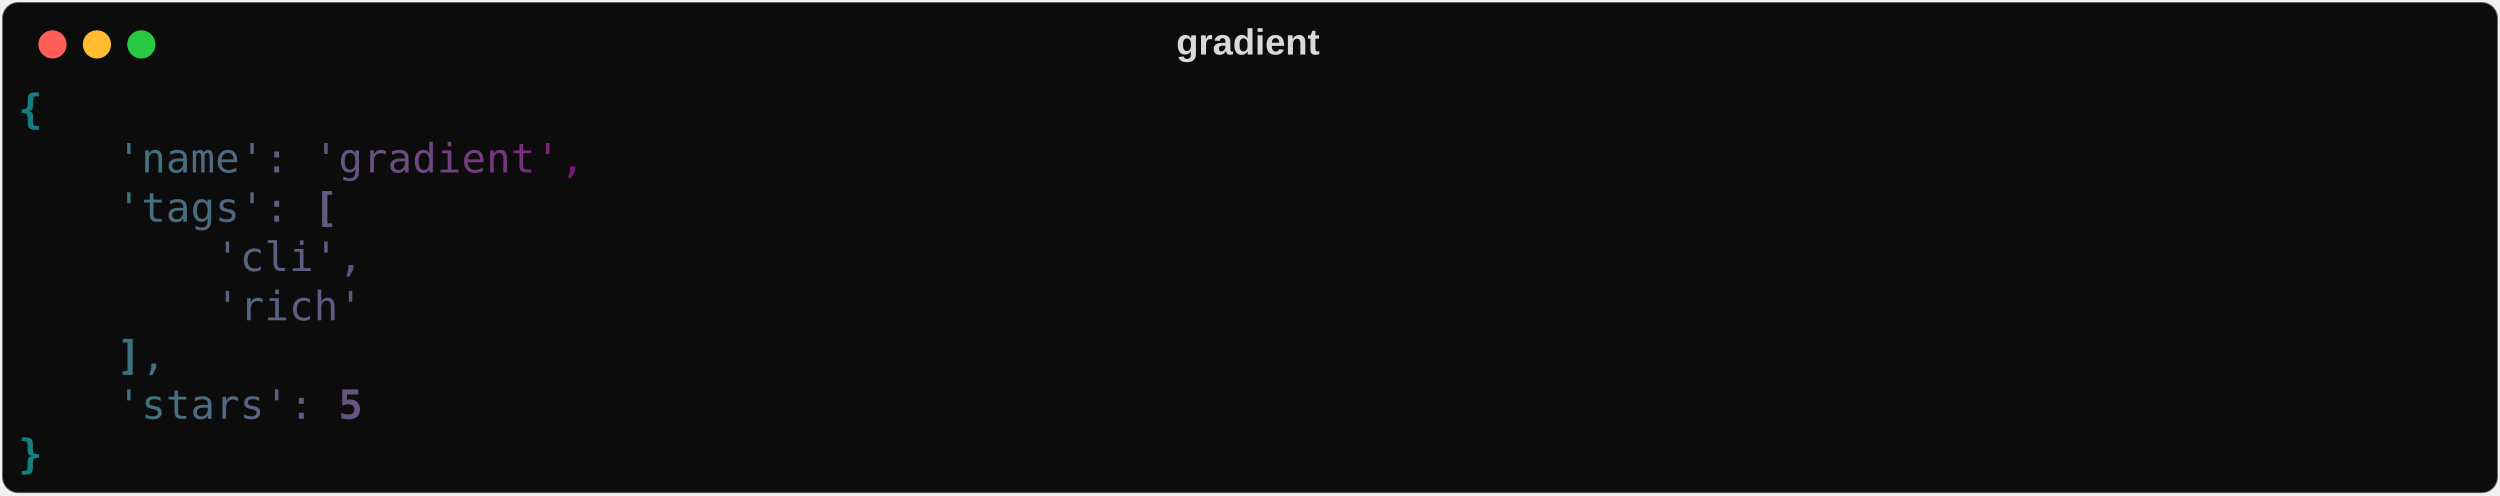
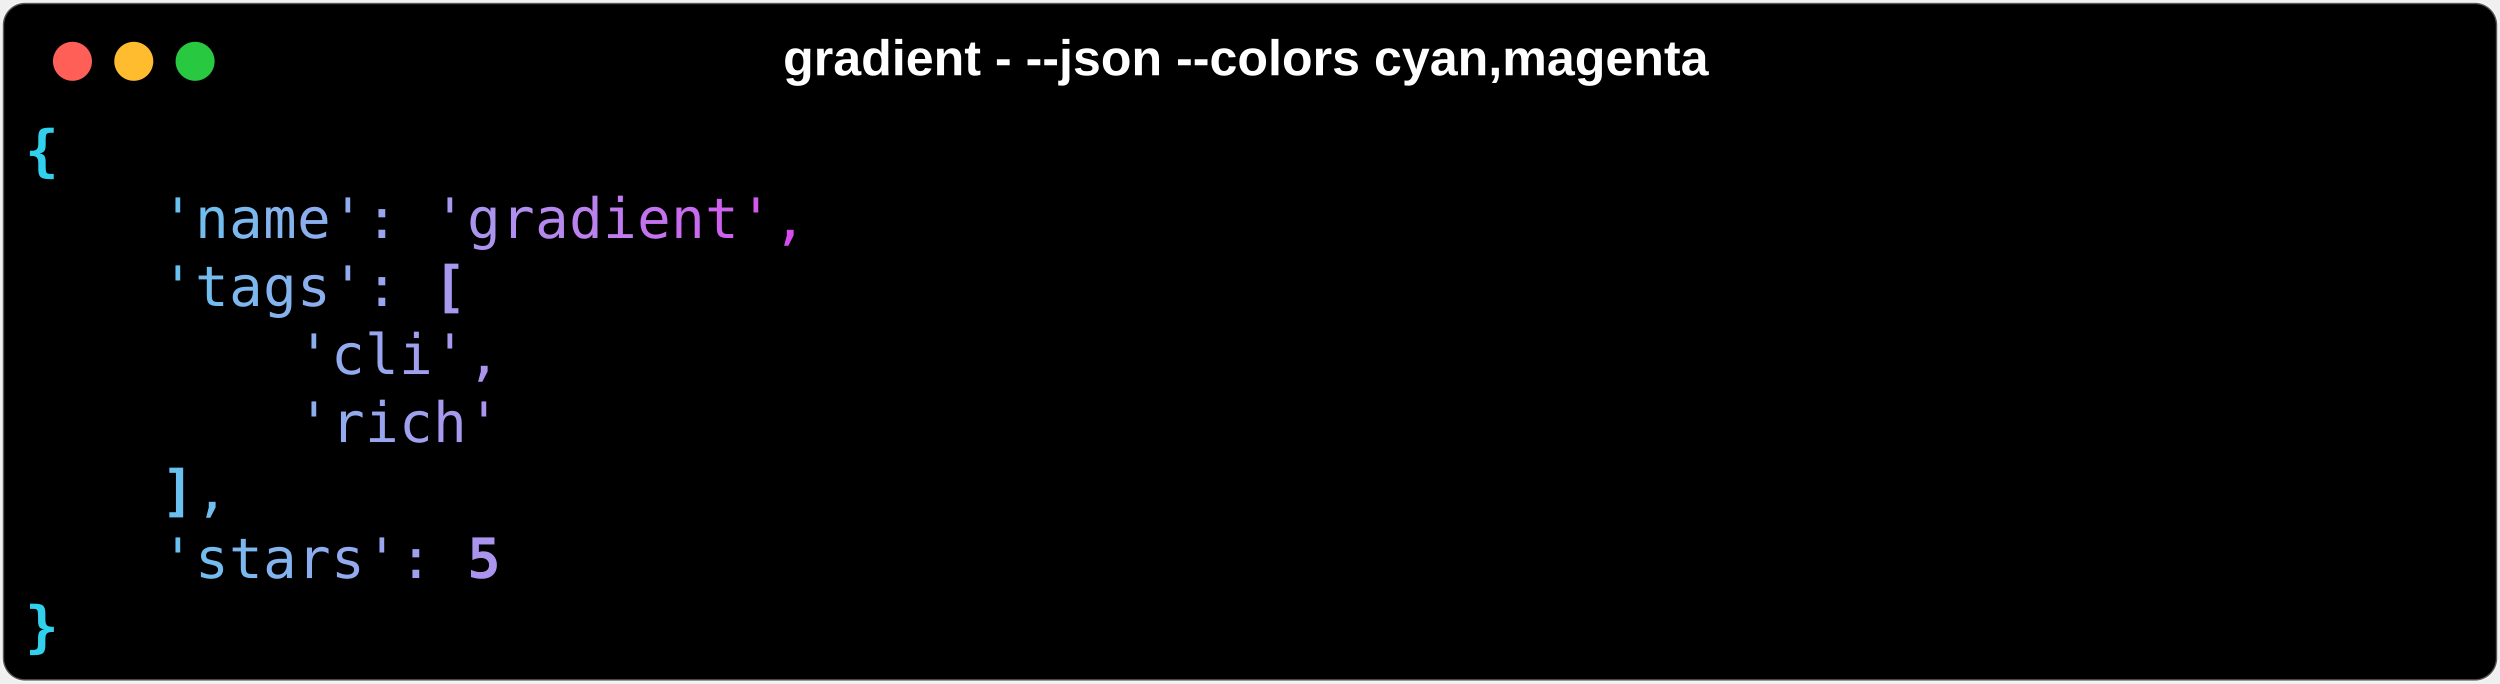
- <svg xmlns="http://www.w3.org/2000/svg" class="rich-terminal" viewBox="0 0 1238 245.2">
+ <svg xmlns="http://www.w3.org/2000/svg" class="rich-terminal" viewBox="0 0 897 245.2">
  <style>

    @font-face {
        font-family: "Fira Code";
        src: local("FiraCode-Regular"),
                url("https://cdnjs.cloudflare.com/ajax/libs/firacode/6.2.0/woff2/FiraCode-Regular.woff2") format("woff2"),
                url("https://cdnjs.cloudflare.com/ajax/libs/firacode/6.2.0/woff/FiraCode-Regular.woff") format("woff");
        font-style: normal;
        font-weight: 400;
    }
    @font-face {
        font-family: "Fira Code";
        src: local("FiraCode-Bold"),
                url("https://cdnjs.cloudflare.com/ajax/libs/firacode/6.2.0/woff2/FiraCode-Bold.woff2") format("woff2"),
                url("https://cdnjs.cloudflare.com/ajax/libs/firacode/6.2.0/woff/FiraCode-Bold.woff") format("woff");
        font-style: bold;
        font-weight: 700;
    }

-     .terminal-3582088837-matrix {
+     .terminal-2453334286-matrix {
        font-family: Fira Code, monospace;
        font-size: 20px;
        line-height: 24.4px;
        font-variant-east-asian: full-width;
    }

-     .terminal-3582088837-title {
+     .terminal-2453334286-title {
        font-size: 18px;
        font-weight: bold;
        font-family: arial;
    }

-     .terminal-3582088837-r1 { fill: #167e80;font-weight: bold }
- .terminal-3582088837-r2 { fill: #257c80 }
- .terminal-3582088837-r3 { fill: #2e7980 }
- .terminal-3582088837-r4 { fill: #367680 }
- .terminal-3582088837-r5 { fill: #3c7380 }
- .terminal-3582088837-r6 { fill: #427180 }
- .terminal-3582088837-r7 { fill: #486e80 }
- .terminal-3582088837-r8 { fill: #4c6a80 }
- .terminal-3582088837-r9 { fill: #516780 }
- .terminal-3582088837-r10 { fill: #556480 }
- .terminal-3582088837-r11 { fill: #596180 }
- .terminal-3582088837-r12 { fill: #5d5d80 }
- .terminal-3582088837-r13 { fill: #615980 }
- .terminal-3582088837-r14 { fill: #645580 }
- .terminal-3582088837-r15 { fill: #675180 }
- .terminal-3582088837-r16 { fill: #6a4c80 }
- .terminal-3582088837-r17 { fill: #6e4880 }
- .terminal-3582088837-r18 { fill: #714280 }
- .terminal-3582088837-r19 { fill: #733c80 }
- .terminal-3582088837-r20 { fill: #763680 }
- .terminal-3582088837-r21 { fill: #792e80 }
- .terminal-3582088837-r22 { fill: #7c2580 }
- .terminal-3582088837-r23 { fill: #7e1680 }
- .terminal-3582088837-r24 { fill: #d9d9d9 }
- .terminal-3582088837-r25 { fill: #167e80 }
- .terminal-3582088837-r26 { fill: #615980;font-weight: bold }
- .terminal-3582088837-r27 { fill: #3c7380;font-weight: bold }
- .terminal-3582088837-r28 { fill: #645580;font-weight: bold }
+     .terminal-2453334286-r1 { fill: #31d1ee;font-weight: bold }
+ .terminal-2453334286-r2 { fill: #45cdee }
+ .terminal-2453334286-r3 { fill: #53c9ee }
+ .terminal-2453334286-r4 { fill: #60c5ee }
+ .terminal-2453334286-r5 { fill: #6ac0ee }
+ .terminal-2453334286-r6 { fill: #73bcee }
+ .terminal-2453334286-r7 { fill: #7cb8ee }
+ .terminal-2453334286-r8 { fill: #84b3ee }
+ .terminal-2453334286-r9 { fill: #8bafee }
+ .terminal-2453334286-r10 { fill: #92aaee }
+ .terminal-2453334286-r11 { fill: #99a5ee }
+ .terminal-2453334286-r12 { fill: #9fa0ee }
+ .terminal-2453334286-r13 { fill: #a59aee }
+ .terminal-2453334286-r14 { fill: #ab94ee }
+ .terminal-2453334286-r15 { fill: #b08fee }
+ .terminal-2453334286-r16 { fill: #b688ee }
+ .terminal-2453334286-r17 { fill: #bb82ee }
+ .terminal-2453334286-r18 { fill: #c07bee }
+ .terminal-2453334286-r19 { fill: #c473ee }
+ .terminal-2453334286-r20 { fill: #c96bee }
+ .terminal-2453334286-r21 { fill: #ce62ee }
+ .terminal-2453334286-r22 { fill: #d258ee }
+ .terminal-2453334286-r23 { fill: #d64cee }
+ .terminal-2453334286-r24 { fill: #ffffff }
+ .terminal-2453334286-r25 { fill: #31d1ee }
+ .terminal-2453334286-r26 { fill: #a59aee;font-weight: bold }
+ .terminal-2453334286-r27 { fill: #6ac0ee;font-weight: bold }
+ .terminal-2453334286-r28 { fill: #ab94ee;font-weight: bold }
    </style>
  <defs>
-     <clipPath id="terminal-3582088837-clip-terminal">
-       <rect x="0" y="0" width="1219.0" height="194.2" />
+     <clipPath id="terminal-2453334286-clip-terminal">
+       <rect x="0" y="0" width="877.4" height="194.2" />
    </clipPath>
-     <clipPath id="terminal-3582088837-line-0">
-       <rect x="0" y="1.5" width="1220" height="24.65" />
+     <clipPath id="terminal-2453334286-line-0">
+       <rect x="0" y="1.5" width="878.4" height="24.65" />
    </clipPath>
-     <clipPath id="terminal-3582088837-line-1">
-       <rect x="0" y="25.9" width="1220" height="24.65" />
+     <clipPath id="terminal-2453334286-line-1">
+       <rect x="0" y="25.9" width="878.4" height="24.65" />
    </clipPath>
-     <clipPath id="terminal-3582088837-line-2">
-       <rect x="0" y="50.3" width="1220" height="24.65" />
+     <clipPath id="terminal-2453334286-line-2">
+       <rect x="0" y="50.3" width="878.4" height="24.65" />
    </clipPath>
-     <clipPath id="terminal-3582088837-line-3">
-       <rect x="0" y="74.7" width="1220" height="24.65" />
+     <clipPath id="terminal-2453334286-line-3">
+       <rect x="0" y="74.7" width="878.4" height="24.65" />
    </clipPath>
-     <clipPath id="terminal-3582088837-line-4">
-       <rect x="0" y="99.1" width="1220" height="24.65" />
+     <clipPath id="terminal-2453334286-line-4">
+       <rect x="0" y="99.1" width="878.4" height="24.65" />
    </clipPath>
-     <clipPath id="terminal-3582088837-line-5">
-       <rect x="0" y="123.5" width="1220" height="24.65" />
+     <clipPath id="terminal-2453334286-line-5">
+       <rect x="0" y="123.5" width="878.4" height="24.65" />
    </clipPath>
-     <clipPath id="terminal-3582088837-line-6">
-       <rect x="0" y="147.9" width="1220" height="24.65" />
+     <clipPath id="terminal-2453334286-line-6">
+       <rect x="0" y="147.9" width="878.4" height="24.65" />
    </clipPath>
  </defs>
-   <rect fill="#0c0c0c" stroke="rgba(255,255,255,0.35)" stroke-width="1" x="1" y="1" width="1236" height="243.2" rx="8" />
-   <text class="terminal-3582088837-title" fill="#d9d9d9" text-anchor="middle" x="618" y="27">gradient</text>
+   <rect fill="#000000" stroke="rgba(255,255,255,0.35)" stroke-width="1" x="1" y="1" width="895" height="243.2" rx="8" />
+   <text class="terminal-2453334286-title" fill="#ffffff" text-anchor="middle" x="447" y="27">gradient - --json --colors cyan,magenta</text>
  <g transform="translate(26,22)">
    <circle cx="0" cy="0" r="7" fill="#ff5f57" />
    <circle cx="22" cy="0" r="7" fill="#febc2e" />
    <circle cx="44" cy="0" r="7" fill="#28c840" />
  </g>
-   <g transform="translate(9, 41)" clip-path="url(#terminal-3582088837-clip-terminal)">
-     <g class="terminal-3582088837-matrix">
-       <text class="terminal-3582088837-r1" x="0" y="20" textLength="12.2" clip-path="url(#terminal-3582088837-line-0)">{</text>
-       <text class="terminal-3582088837-r24" x="1220" y="20" textLength="12.2" clip-path="url(#terminal-3582088837-line-0)">
+   <g transform="translate(9, 41)" clip-path="url(#terminal-2453334286-clip-terminal)">
+     <g class="terminal-2453334286-matrix">
+       <text class="terminal-2453334286-r1" x="0" y="20" textLength="12.2" clip-path="url(#terminal-2453334286-line-0)">{</text>
+       <text class="terminal-2453334286-r24" x="878.4" y="20" textLength="12.2" clip-path="url(#terminal-2453334286-line-0)">
</text>
-       <text class="terminal-3582088837-r5" x="48.8" y="44.4" textLength="12.2" clip-path="url(#terminal-3582088837-line-1)">'</text>
-       <text class="terminal-3582088837-r6" x="61" y="44.4" textLength="12.2" clip-path="url(#terminal-3582088837-line-1)">n</text>
-       <text class="terminal-3582088837-r7" x="73.2" y="44.4" textLength="12.2" clip-path="url(#terminal-3582088837-line-1)">a</text>
-       <text class="terminal-3582088837-r8" x="85.4" y="44.4" textLength="12.2" clip-path="url(#terminal-3582088837-line-1)">m</text>
-       <text class="terminal-3582088837-r9" x="97.6" y="44.4" textLength="12.2" clip-path="url(#terminal-3582088837-line-1)">e</text>
-       <text class="terminal-3582088837-r10" x="109.8" y="44.4" textLength="12.2" clip-path="url(#terminal-3582088837-line-1)">'</text>
-       <text class="terminal-3582088837-r11" x="122" y="44.4" textLength="12.2" clip-path="url(#terminal-3582088837-line-1)">:</text>
-       <text class="terminal-3582088837-r13" x="146.4" y="44.4" textLength="12.2" clip-path="url(#terminal-3582088837-line-1)">'</text>
-       <text class="terminal-3582088837-r14" x="158.6" y="44.4" textLength="12.2" clip-path="url(#terminal-3582088837-line-1)">g</text>
-       <text class="terminal-3582088837-r15" x="170.8" y="44.4" textLength="12.2" clip-path="url(#terminal-3582088837-line-1)">r</text>
-       <text class="terminal-3582088837-r16" x="183" y="44.4" textLength="12.2" clip-path="url(#terminal-3582088837-line-1)">a</text>
-       <text class="terminal-3582088837-r17" x="195.2" y="44.4" textLength="12.2" clip-path="url(#terminal-3582088837-line-1)">d</text>
-       <text class="terminal-3582088837-r18" x="207.4" y="44.4" textLength="12.2" clip-path="url(#terminal-3582088837-line-1)">i</text>
-       <text class="terminal-3582088837-r19" x="219.6" y="44.4" textLength="12.2" clip-path="url(#terminal-3582088837-line-1)">e</text>
-       <text class="terminal-3582088837-r20" x="231.8" y="44.4" textLength="12.2" clip-path="url(#terminal-3582088837-line-1)">n</text>
-       <text class="terminal-3582088837-r21" x="244" y="44.4" textLength="12.2" clip-path="url(#terminal-3582088837-line-1)">t</text>
-       <text class="terminal-3582088837-r22" x="256.2" y="44.4" textLength="12.2" clip-path="url(#terminal-3582088837-line-1)">'</text>
-       <text class="terminal-3582088837-r23" x="268.4" y="44.4" textLength="12.2" clip-path="url(#terminal-3582088837-line-1)">,</text>
-       <text class="terminal-3582088837-r24" x="1220" y="44.4" textLength="12.2" clip-path="url(#terminal-3582088837-line-1)">
+       <text class="terminal-2453334286-r5" x="48.8" y="44.4" textLength="12.2" clip-path="url(#terminal-2453334286-line-1)">'</text>
+       <text class="terminal-2453334286-r6" x="61" y="44.4" textLength="12.2" clip-path="url(#terminal-2453334286-line-1)">n</text>
+       <text class="terminal-2453334286-r7" x="73.2" y="44.4" textLength="12.2" clip-path="url(#terminal-2453334286-line-1)">a</text>
+       <text class="terminal-2453334286-r8" x="85.4" y="44.4" textLength="12.2" clip-path="url(#terminal-2453334286-line-1)">m</text>
+       <text class="terminal-2453334286-r9" x="97.6" y="44.4" textLength="12.2" clip-path="url(#terminal-2453334286-line-1)">e</text>
+       <text class="terminal-2453334286-r10" x="109.8" y="44.4" textLength="12.2" clip-path="url(#terminal-2453334286-line-1)">'</text>
+       <text class="terminal-2453334286-r11" x="122" y="44.4" textLength="12.2" clip-path="url(#terminal-2453334286-line-1)">:</text>
+       <text class="terminal-2453334286-r13" x="146.4" y="44.4" textLength="12.2" clip-path="url(#terminal-2453334286-line-1)">'</text>
+       <text class="terminal-2453334286-r14" x="158.6" y="44.4" textLength="12.2" clip-path="url(#terminal-2453334286-line-1)">g</text>
+       <text class="terminal-2453334286-r15" x="170.8" y="44.4" textLength="12.2" clip-path="url(#terminal-2453334286-line-1)">r</text>
+       <text class="terminal-2453334286-r16" x="183" y="44.4" textLength="12.2" clip-path="url(#terminal-2453334286-line-1)">a</text>
+       <text class="terminal-2453334286-r17" x="195.2" y="44.4" textLength="12.2" clip-path="url(#terminal-2453334286-line-1)">d</text>
+       <text class="terminal-2453334286-r18" x="207.4" y="44.4" textLength="12.2" clip-path="url(#terminal-2453334286-line-1)">i</text>
+       <text class="terminal-2453334286-r19" x="219.6" y="44.4" textLength="12.2" clip-path="url(#terminal-2453334286-line-1)">e</text>
+       <text class="terminal-2453334286-r20" x="231.8" y="44.4" textLength="12.2" clip-path="url(#terminal-2453334286-line-1)">n</text>
+       <text class="terminal-2453334286-r21" x="244" y="44.4" textLength="12.2" clip-path="url(#terminal-2453334286-line-1)">t</text>
+       <text class="terminal-2453334286-r22" x="256.2" y="44.4" textLength="12.2" clip-path="url(#terminal-2453334286-line-1)">'</text>
+       <text class="terminal-2453334286-r23" x="268.4" y="44.4" textLength="12.2" clip-path="url(#terminal-2453334286-line-1)">,</text>
+       <text class="terminal-2453334286-r24" x="878.4" y="44.4" textLength="12.2" clip-path="url(#terminal-2453334286-line-1)">
</text>
-       <text class="terminal-3582088837-r5" x="48.8" y="68.8" textLength="12.2" clip-path="url(#terminal-3582088837-line-2)">'</text>
-       <text class="terminal-3582088837-r6" x="61" y="68.8" textLength="12.2" clip-path="url(#terminal-3582088837-line-2)">t</text>
-       <text class="terminal-3582088837-r7" x="73.2" y="68.8" textLength="12.2" clip-path="url(#terminal-3582088837-line-2)">a</text>
-       <text class="terminal-3582088837-r8" x="85.4" y="68.8" textLength="12.2" clip-path="url(#terminal-3582088837-line-2)">g</text>
-       <text class="terminal-3582088837-r9" x="97.6" y="68.8" textLength="12.2" clip-path="url(#terminal-3582088837-line-2)">s</text>
-       <text class="terminal-3582088837-r10" x="109.8" y="68.8" textLength="12.2" clip-path="url(#terminal-3582088837-line-2)">'</text>
-       <text class="terminal-3582088837-r11" x="122" y="68.8" textLength="12.2" clip-path="url(#terminal-3582088837-line-2)">:</text>
-       <text class="terminal-3582088837-r26" x="146.4" y="68.8" textLength="12.2" clip-path="url(#terminal-3582088837-line-2)">[</text>
-       <text class="terminal-3582088837-r24" x="1220" y="68.8" textLength="12.2" clip-path="url(#terminal-3582088837-line-2)">
+       <text class="terminal-2453334286-r5" x="48.8" y="68.8" textLength="12.2" clip-path="url(#terminal-2453334286-line-2)">'</text>
+       <text class="terminal-2453334286-r6" x="61" y="68.8" textLength="12.2" clip-path="url(#terminal-2453334286-line-2)">t</text>
+       <text class="terminal-2453334286-r7" x="73.2" y="68.8" textLength="12.2" clip-path="url(#terminal-2453334286-line-2)">a</text>
+       <text class="terminal-2453334286-r8" x="85.4" y="68.8" textLength="12.2" clip-path="url(#terminal-2453334286-line-2)">g</text>
+       <text class="terminal-2453334286-r9" x="97.6" y="68.8" textLength="12.2" clip-path="url(#terminal-2453334286-line-2)">s</text>
+       <text class="terminal-2453334286-r10" x="109.8" y="68.8" textLength="12.2" clip-path="url(#terminal-2453334286-line-2)">'</text>
+       <text class="terminal-2453334286-r11" x="122" y="68.8" textLength="12.2" clip-path="url(#terminal-2453334286-line-2)">:</text>
+       <text class="terminal-2453334286-r26" x="146.4" y="68.8" textLength="12.2" clip-path="url(#terminal-2453334286-line-2)">[</text>
+       <text class="terminal-2453334286-r24" x="878.4" y="68.8" textLength="12.2" clip-path="url(#terminal-2453334286-line-2)">
</text>
-       <text class="terminal-3582088837-r9" x="97.6" y="93.2" textLength="12.2" clip-path="url(#terminal-3582088837-line-3)">'</text>
-       <text class="terminal-3582088837-r10" x="109.8" y="93.2" textLength="12.2" clip-path="url(#terminal-3582088837-line-3)">c</text>
-       <text class="terminal-3582088837-r11" x="122" y="93.2" textLength="12.2" clip-path="url(#terminal-3582088837-line-3)">l</text>
-       <text class="terminal-3582088837-r12" x="134.2" y="93.2" textLength="12.2" clip-path="url(#terminal-3582088837-line-3)">i</text>
-       <text class="terminal-3582088837-r13" x="146.4" y="93.2" textLength="12.2" clip-path="url(#terminal-3582088837-line-3)">'</text>
-       <text class="terminal-3582088837-r14" x="158.6" y="93.2" textLength="12.2" clip-path="url(#terminal-3582088837-line-3)">,</text>
-       <text class="terminal-3582088837-r24" x="1220" y="93.2" textLength="12.2" clip-path="url(#terminal-3582088837-line-3)">
+       <text class="terminal-2453334286-r9" x="97.6" y="93.2" textLength="12.2" clip-path="url(#terminal-2453334286-line-3)">'</text>
+       <text class="terminal-2453334286-r10" x="109.8" y="93.2" textLength="12.2" clip-path="url(#terminal-2453334286-line-3)">c</text>
+       <text class="terminal-2453334286-r11" x="122" y="93.2" textLength="12.2" clip-path="url(#terminal-2453334286-line-3)">l</text>
+       <text class="terminal-2453334286-r12" x="134.2" y="93.2" textLength="12.2" clip-path="url(#terminal-2453334286-line-3)">i</text>
+       <text class="terminal-2453334286-r13" x="146.4" y="93.2" textLength="12.2" clip-path="url(#terminal-2453334286-line-3)">'</text>
+       <text class="terminal-2453334286-r14" x="158.6" y="93.2" textLength="12.2" clip-path="url(#terminal-2453334286-line-3)">,</text>
+       <text class="terminal-2453334286-r24" x="878.4" y="93.2" textLength="12.2" clip-path="url(#terminal-2453334286-line-3)">
</text>
-       <text class="terminal-3582088837-r9" x="97.6" y="117.6" textLength="12.2" clip-path="url(#terminal-3582088837-line-4)">'</text>
-       <text class="terminal-3582088837-r10" x="109.8" y="117.6" textLength="12.2" clip-path="url(#terminal-3582088837-line-4)">r</text>
-       <text class="terminal-3582088837-r11" x="122" y="117.6" textLength="12.2" clip-path="url(#terminal-3582088837-line-4)">i</text>
-       <text class="terminal-3582088837-r12" x="134.2" y="117.6" textLength="12.2" clip-path="url(#terminal-3582088837-line-4)">c</text>
-       <text class="terminal-3582088837-r13" x="146.4" y="117.6" textLength="12.2" clip-path="url(#terminal-3582088837-line-4)">h</text>
-       <text class="terminal-3582088837-r14" x="158.6" y="117.6" textLength="12.2" clip-path="url(#terminal-3582088837-line-4)">'</text>
-       <text class="terminal-3582088837-r24" x="1220" y="117.6" textLength="12.2" clip-path="url(#terminal-3582088837-line-4)">
+       <text class="terminal-2453334286-r9" x="97.6" y="117.6" textLength="12.2" clip-path="url(#terminal-2453334286-line-4)">'</text>
+       <text class="terminal-2453334286-r10" x="109.8" y="117.6" textLength="12.2" clip-path="url(#terminal-2453334286-line-4)">r</text>
+       <text class="terminal-2453334286-r11" x="122" y="117.6" textLength="12.2" clip-path="url(#terminal-2453334286-line-4)">i</text>
+       <text class="terminal-2453334286-r12" x="134.2" y="117.6" textLength="12.2" clip-path="url(#terminal-2453334286-line-4)">c</text>
+       <text class="terminal-2453334286-r13" x="146.4" y="117.6" textLength="12.2" clip-path="url(#terminal-2453334286-line-4)">h</text>
+       <text class="terminal-2453334286-r14" x="158.6" y="117.6" textLength="12.2" clip-path="url(#terminal-2453334286-line-4)">'</text>
+       <text class="terminal-2453334286-r24" x="878.4" y="117.6" textLength="12.2" clip-path="url(#terminal-2453334286-line-4)">
</text>
-       <text class="terminal-3582088837-r27" x="48.8" y="142" textLength="12.2" clip-path="url(#terminal-3582088837-line-5)">]</text>
-       <text class="terminal-3582088837-r6" x="61" y="142" textLength="12.2" clip-path="url(#terminal-3582088837-line-5)">,</text>
-       <text class="terminal-3582088837-r24" x="1220" y="142" textLength="12.2" clip-path="url(#terminal-3582088837-line-5)">
+       <text class="terminal-2453334286-r27" x="48.8" y="142" textLength="12.2" clip-path="url(#terminal-2453334286-line-5)">]</text>
+       <text class="terminal-2453334286-r6" x="61" y="142" textLength="12.2" clip-path="url(#terminal-2453334286-line-5)">,</text>
+       <text class="terminal-2453334286-r24" x="878.4" y="142" textLength="12.2" clip-path="url(#terminal-2453334286-line-5)">
</text>
-       <text class="terminal-3582088837-r5" x="48.8" y="166.4" textLength="12.2" clip-path="url(#terminal-3582088837-line-6)">'</text>
-       <text class="terminal-3582088837-r6" x="61" y="166.4" textLength="12.2" clip-path="url(#terminal-3582088837-line-6)">s</text>
-       <text class="terminal-3582088837-r7" x="73.2" y="166.4" textLength="12.2" clip-path="url(#terminal-3582088837-line-6)">t</text>
-       <text class="terminal-3582088837-r8" x="85.4" y="166.4" textLength="12.2" clip-path="url(#terminal-3582088837-line-6)">a</text>
-       <text class="terminal-3582088837-r9" x="97.6" y="166.4" textLength="12.2" clip-path="url(#terminal-3582088837-line-6)">r</text>
-       <text class="terminal-3582088837-r10" x="109.8" y="166.4" textLength="12.2" clip-path="url(#terminal-3582088837-line-6)">s</text>
-       <text class="terminal-3582088837-r11" x="122" y="166.4" textLength="12.2" clip-path="url(#terminal-3582088837-line-6)">'</text>
-       <text class="terminal-3582088837-r12" x="134.2" y="166.4" textLength="12.2" clip-path="url(#terminal-3582088837-line-6)">:</text>
-       <text class="terminal-3582088837-r28" x="158.6" y="166.4" textLength="12.2" clip-path="url(#terminal-3582088837-line-6)">5</text>
-       <text class="terminal-3582088837-r24" x="1220" y="166.4" textLength="12.2" clip-path="url(#terminal-3582088837-line-6)">
+       <text class="terminal-2453334286-r5" x="48.8" y="166.4" textLength="12.2" clip-path="url(#terminal-2453334286-line-6)">'</text>
+       <text class="terminal-2453334286-r6" x="61" y="166.4" textLength="12.2" clip-path="url(#terminal-2453334286-line-6)">s</text>
+       <text class="terminal-2453334286-r7" x="73.2" y="166.4" textLength="12.2" clip-path="url(#terminal-2453334286-line-6)">t</text>
+       <text class="terminal-2453334286-r8" x="85.4" y="166.4" textLength="12.2" clip-path="url(#terminal-2453334286-line-6)">a</text>
+       <text class="terminal-2453334286-r9" x="97.6" y="166.4" textLength="12.2" clip-path="url(#terminal-2453334286-line-6)">r</text>
+       <text class="terminal-2453334286-r10" x="109.8" y="166.4" textLength="12.2" clip-path="url(#terminal-2453334286-line-6)">s</text>
+       <text class="terminal-2453334286-r11" x="122" y="166.4" textLength="12.2" clip-path="url(#terminal-2453334286-line-6)">'</text>
+       <text class="terminal-2453334286-r12" x="134.2" y="166.4" textLength="12.2" clip-path="url(#terminal-2453334286-line-6)">:</text>
+       <text class="terminal-2453334286-r28" x="158.6" y="166.4" textLength="12.2" clip-path="url(#terminal-2453334286-line-6)">5</text>
+       <text class="terminal-2453334286-r24" x="878.4" y="166.4" textLength="12.2" clip-path="url(#terminal-2453334286-line-6)">
</text>
-       <text class="terminal-3582088837-r1" x="0" y="190.8" textLength="12.2" clip-path="url(#terminal-3582088837-line-7)">}</text>
-       <text class="terminal-3582088837-r24" x="1220" y="190.8" textLength="12.2" clip-path="url(#terminal-3582088837-line-7)">
+       <text class="terminal-2453334286-r1" x="0" y="190.8" textLength="12.2" clip-path="url(#terminal-2453334286-line-7)">}</text>
+       <text class="terminal-2453334286-r24" x="878.4" y="190.8" textLength="12.2" clip-path="url(#terminal-2453334286-line-7)">
</text>
    </g>
  </g>
</svg>
